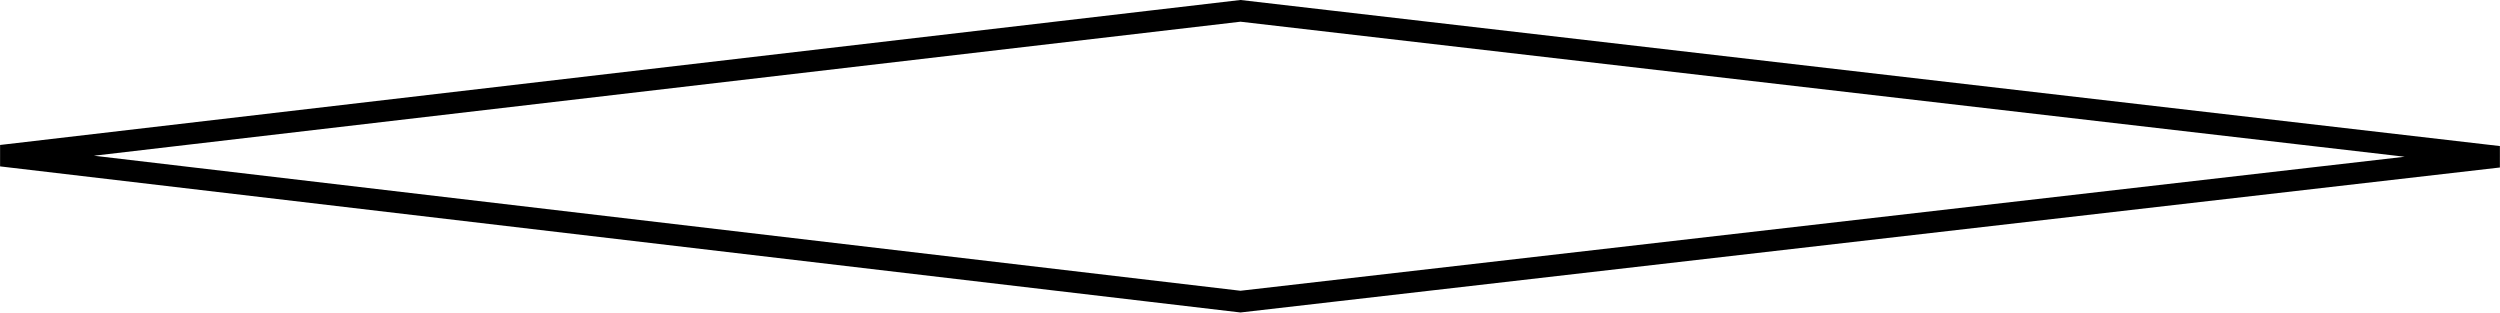
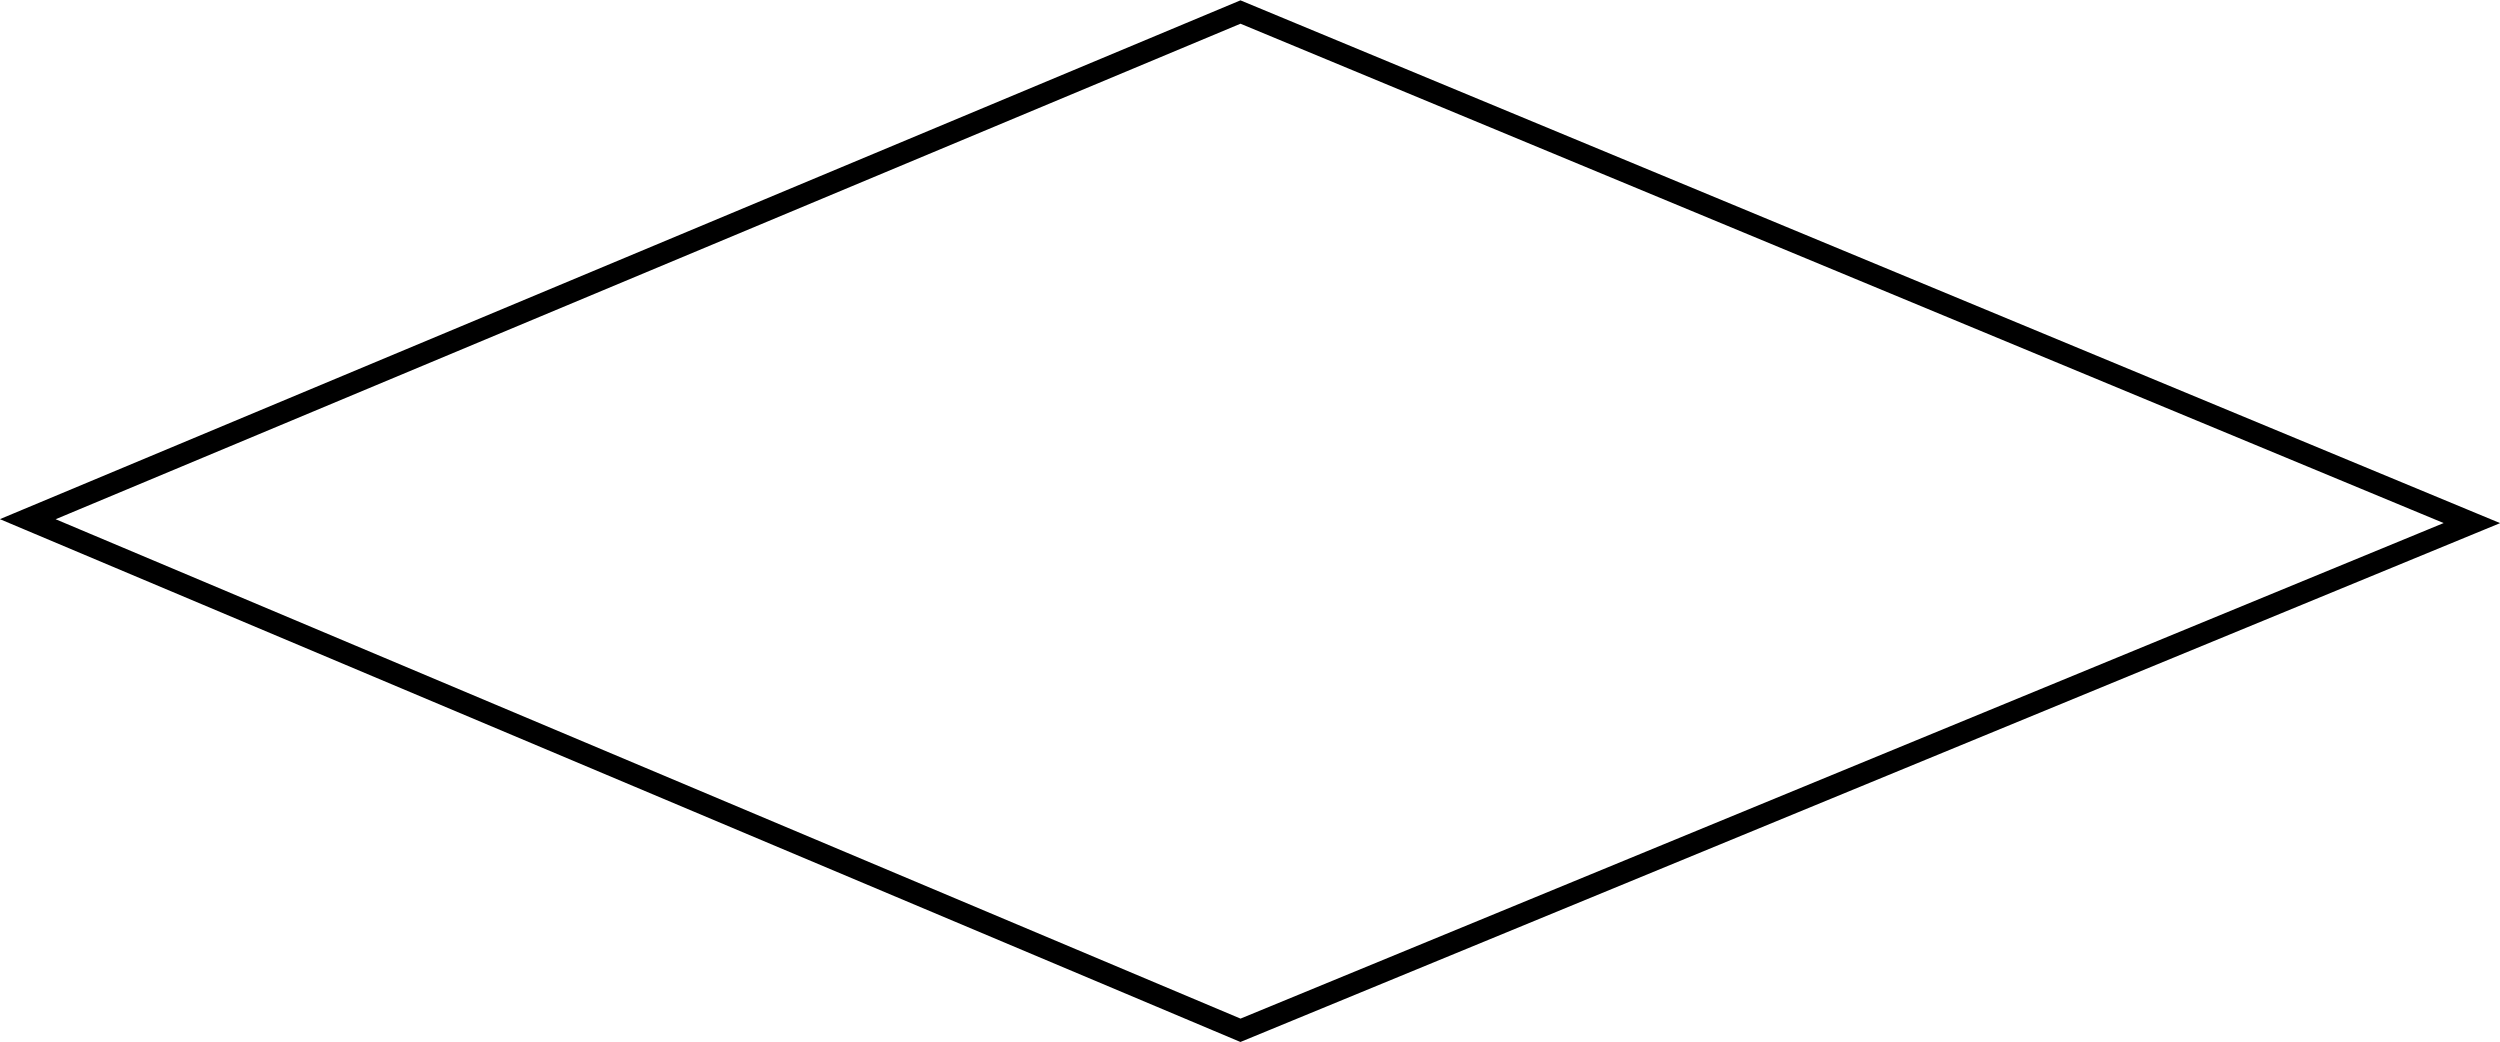
- <svg xmlns="http://www.w3.org/2000/svg" width="240" height="30" viewBox="0 0 63.5 7.938" version="1.1" id="svg1964">
+ <svg xmlns="http://www.w3.org/2000/svg" width="240" height="100" viewBox="0 0 63.5 26.458" version="1.1" id="svg1964">
  <defs id="defs1958" />
-   <g id="layer1" transform="translate(0,-289.0625)">
-     <path style="fill:none;stroke:#000000;stroke-width:0.548;stroke-linecap:butt;stroke-linejoin:miter;stroke-miterlimit:4;stroke-dasharray:none;stroke-opacity:1" d="m 0.032,293.017 31.476,-3.679 31.96,3.707 -31.96,3.679 z" id="path2343" />
+   <g id="layer1" transform="translate(0,-270.5417)">
+     <path style="fill:none;stroke:#000000;stroke-width:0.548;stroke-linecap:butt;stroke-linejoin:miter;stroke-miterlimit:4;stroke-dasharray:none;stroke-opacity:1" d="M 0.705,283.729 31.508,270.847 62.786,283.828 31.508,296.711 Z" id="path2343" />
  </g>
</svg>
